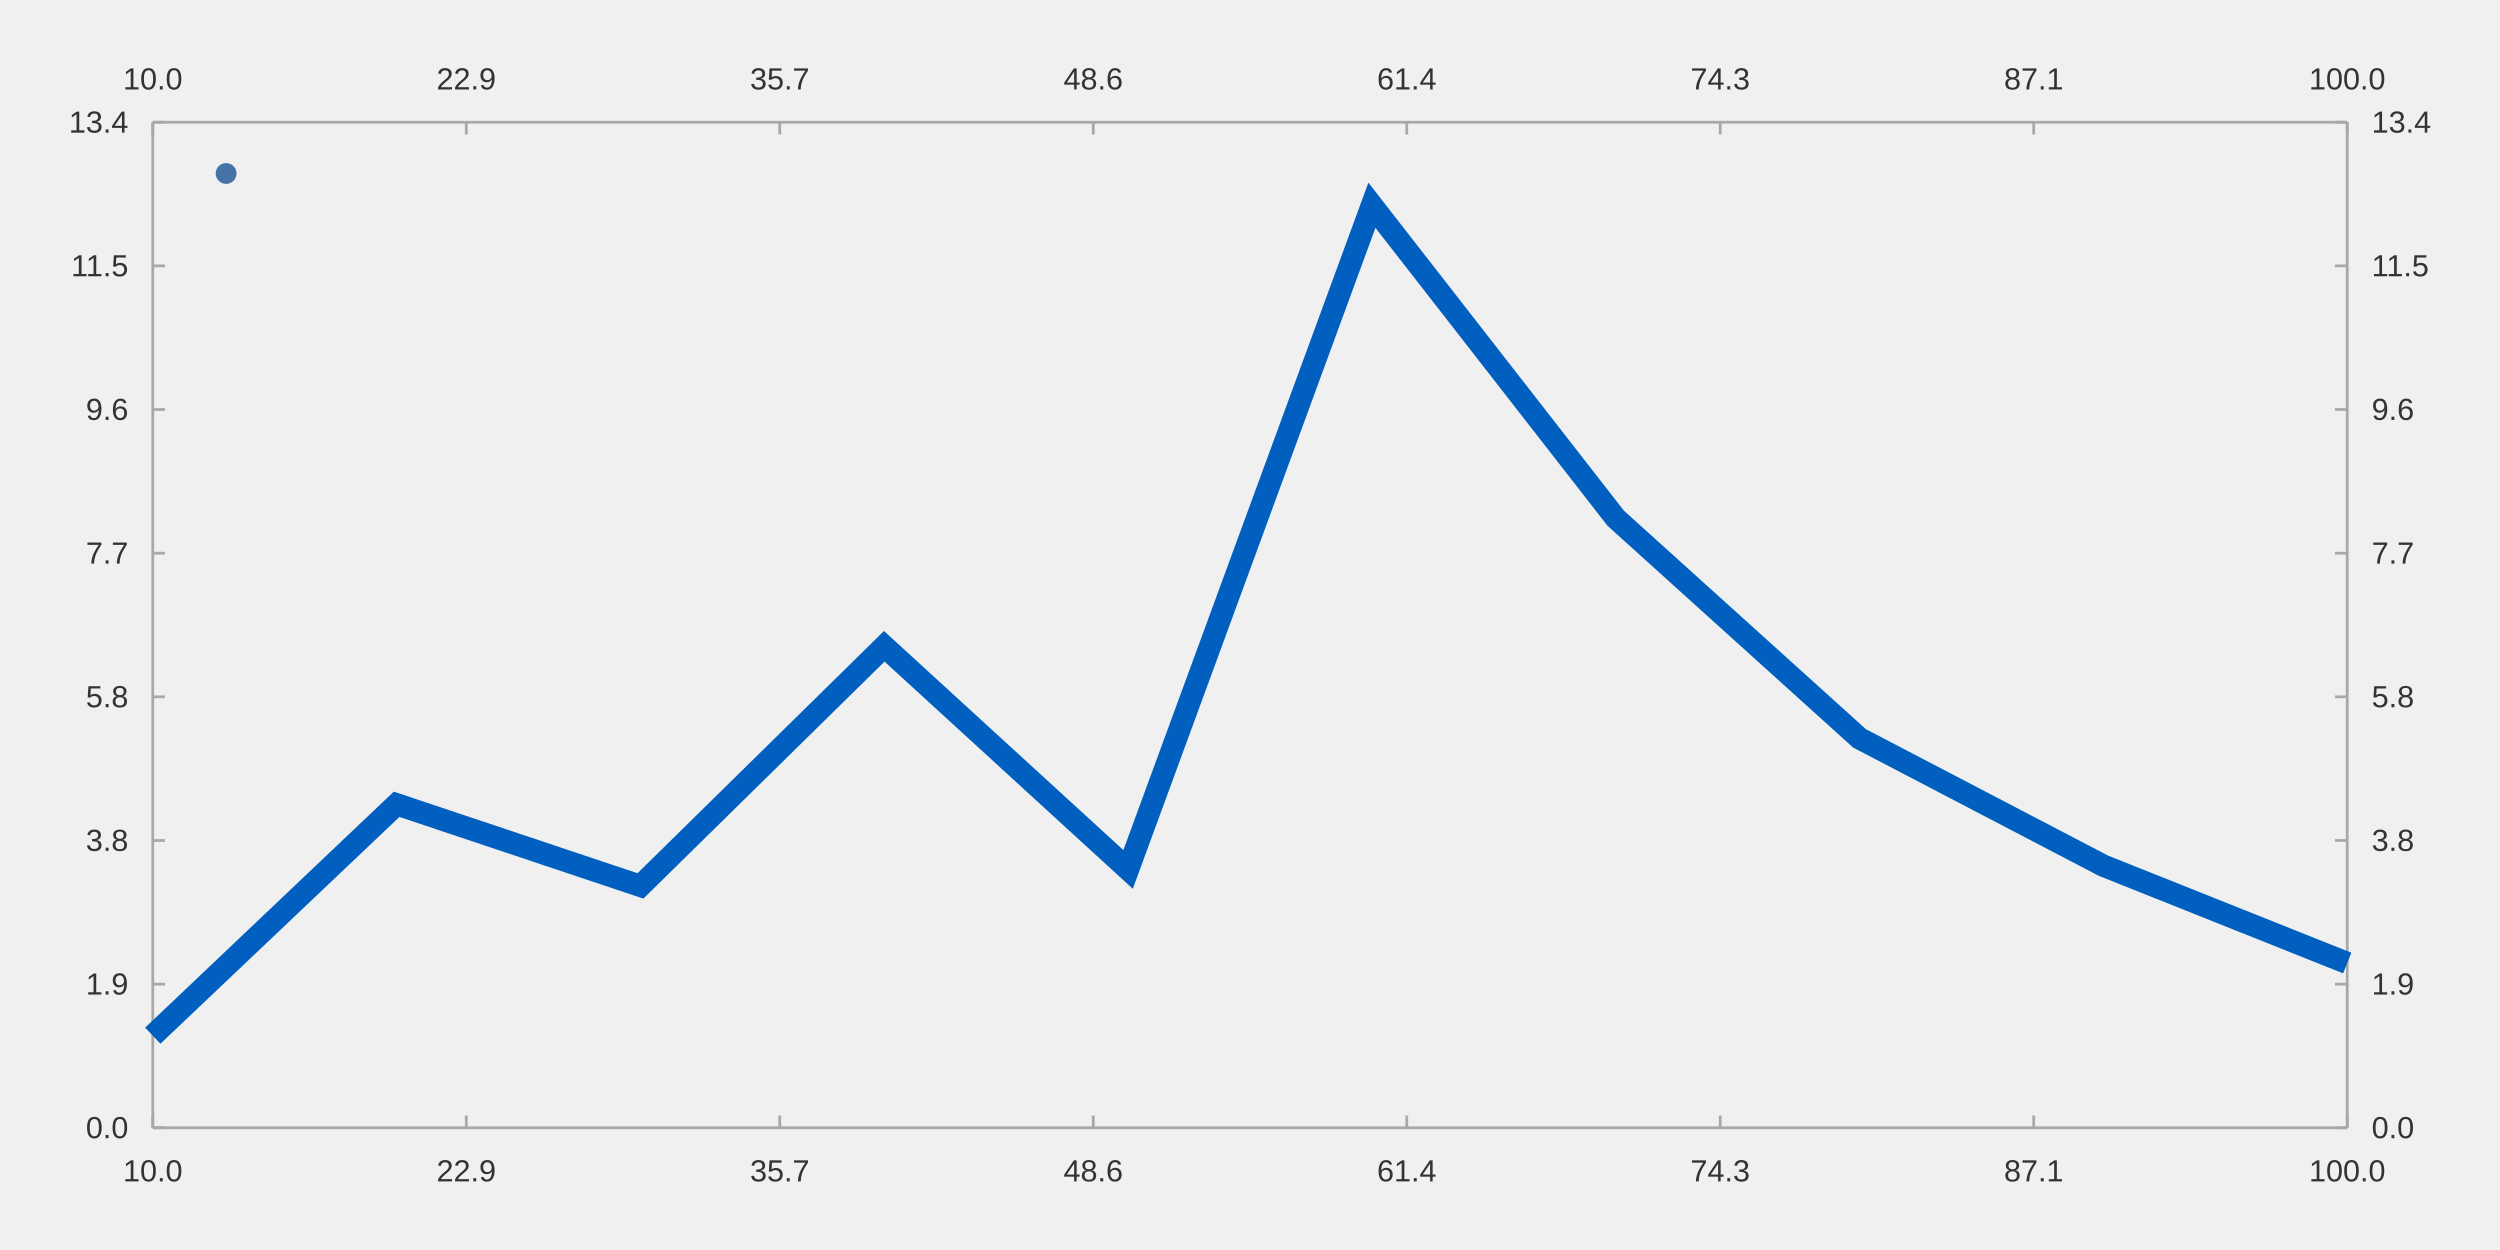
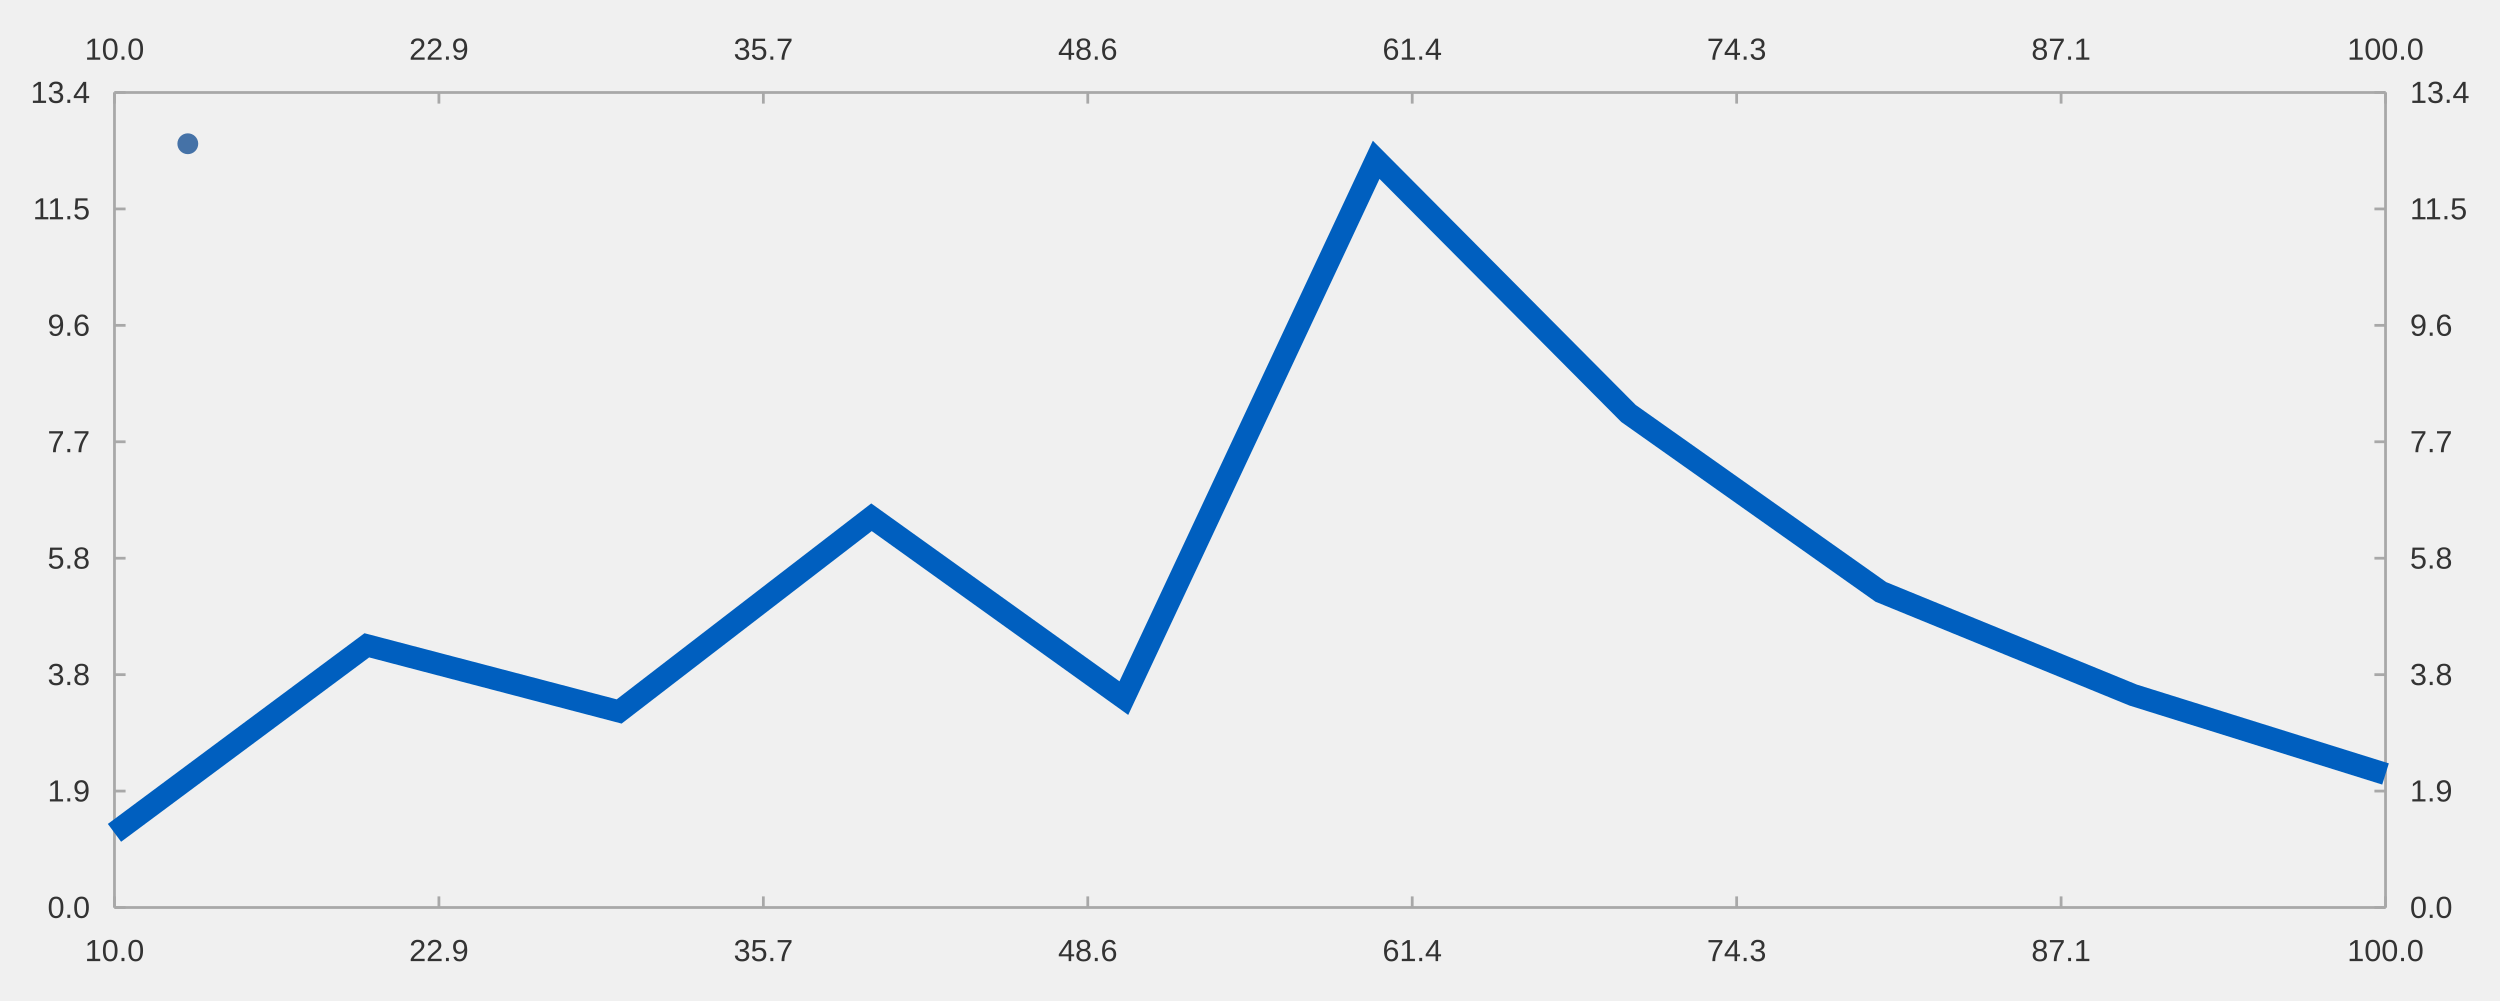
- <svg xmlns="http://www.w3.org/2000/svg" viewBox="0 0 1200.0 600.0" viewport-fill="#ffffff">
-   <path stroke-width="1.333" stroke="#a8a8a8" fill="none" d="M73.333 58.667 L1126.667 58.667 " />
-   <path stroke-width="1.333" stroke="#a8a8a8" fill="none" d="M73.333 58.667 L73.333 64.533 " />
-   <path stroke-width="1.333" stroke="#a8a8a8" fill="none" d="M223.81 58.667 L223.81 64.533 " />
-   <path stroke-width="1.333" stroke="#a8a8a8" fill="none" d="M374.286 58.667 L374.286 64.533 " />
-   <path stroke-width="1.333" stroke="#a8a8a8" fill="none" d="M524.762 58.667 L524.762 64.533 " />
-   <path stroke-width="1.333" stroke="#a8a8a8" fill="none" d="M675.238 58.667 L675.238 64.533 " />
-   <path stroke-width="1.333" stroke="#a8a8a8" fill="none" d="M825.714 58.667 L825.714 64.533 " />
-   <path stroke-width="1.333" stroke="#a8a8a8" fill="none" d="M976.191 58.667 L976.191 64.533 " />
-   <path stroke-width="1.333" stroke="#a8a8a8" fill="none" d="M1126.667 58.667 L1126.667 64.533 " />
-   <text x="59.06" y="42.933" fill="#333333" font-size="14.667" font-family="Arial,Helvetica,'Helvetica Neue',sans-serif">10.0</text>
-   <text x="209.536" y="42.933" fill="#333333" font-size="14.667" font-family="Arial,Helvetica,'Helvetica Neue',sans-serif">22.9</text>
-   <text x="360.012" y="42.933" fill="#333333" font-size="14.667" font-family="Arial,Helvetica,'Helvetica Neue',sans-serif">35.7</text>
-   <text x="510.489" y="42.933" fill="#333333" font-size="14.667" font-family="Arial,Helvetica,'Helvetica Neue',sans-serif">48.6</text>
-   <text x="660.965" y="42.933" fill="#333333" font-size="14.667" font-family="Arial,Helvetica,'Helvetica Neue',sans-serif">61.4</text>
-   <text x="811.441" y="42.933" fill="#333333" font-size="14.667" font-family="Arial,Helvetica,'Helvetica Neue',sans-serif">74.3</text>
-   <text x="961.917" y="42.933" fill="#333333" font-size="14.667" font-family="Arial,Helvetica,'Helvetica Neue',sans-serif">87.1</text>
-   <text x="1108.315" y="42.933" fill="#333333" font-size="14.667" font-family="Arial,Helvetica,'Helvetica Neue',sans-serif">100.0</text>
-   <path stroke-width="1.333" stroke="#a8a8a8" fill="none" d="M1126.667 58.667 L1126.667 541.333 " />
-   <path stroke-width="1.333" stroke="#a8a8a8" fill="none" d="M1126.667 541.333 L1120.8 541.333 " />
-   <path stroke-width="1.333" stroke="#a8a8a8" fill="none" d="M1126.667 472.381 L1120.8 472.381 " />
-   <path stroke-width="1.333" stroke="#a8a8a8" fill="none" d="M1126.667 403.429 L1120.8 403.429 " />
-   <path stroke-width="1.333" stroke="#a8a8a8" fill="none" d="M1126.667 334.476 L1120.8 334.476 " />
-   <path stroke-width="1.333" stroke="#a8a8a8" fill="none" d="M1126.667 265.524 L1120.8 265.524 " />
-   <path stroke-width="1.333" stroke="#a8a8a8" fill="none" d="M1126.667 196.571 L1120.8 196.571 " />
-   <path stroke-width="1.333" stroke="#a8a8a8" fill="none" d="M1126.667 127.619 L1120.8 127.619 " />
-   <path stroke-width="1.333" stroke="#a8a8a8" fill="none" d="M1126.667 58.667 L1120.8 58.667 " />
-   <text x="1138.4" y="546.333" fill="#333333" font-size="14.667" font-family="Arial,Helvetica,'Helvetica Neue',sans-serif">0.0</text>
-   <text x="1138.4" y="477.381" fill="#333333" font-size="14.667" font-family="Arial,Helvetica,'Helvetica Neue',sans-serif">1.9</text>
-   <text x="1138.4" y="408.429" fill="#333333" font-size="14.667" font-family="Arial,Helvetica,'Helvetica Neue',sans-serif">3.8</text>
-   <text x="1138.4" y="339.476" fill="#333333" font-size="14.667" font-family="Arial,Helvetica,'Helvetica Neue',sans-serif">5.8</text>
-   <text x="1138.4" y="270.524" fill="#333333" font-size="14.667" font-family="Arial,Helvetica,'Helvetica Neue',sans-serif">7.7</text>
-   <text x="1138.4" y="201.571" fill="#333333" font-size="14.667" font-family="Arial,Helvetica,'Helvetica Neue',sans-serif">9.6</text>
-   <text x="1138.4" y="132.619" fill="#333333" font-size="14.667" font-family="Arial,Helvetica,'Helvetica Neue',sans-serif">11.5</text>
-   <text x="1138.4" y="63.667" fill="#333333" font-size="14.667" font-family="Arial,Helvetica,'Helvetica Neue',sans-serif">13.4</text>
-   <path stroke-width="1.333" stroke="#a8a8a8" fill="none" d="M73.333 541.333 L1126.667 541.333 " />
-   <path stroke-width="1.333" stroke="#a8a8a8" fill="none" d="M73.333 541.333 L73.333 535.467 " />
-   <path stroke-width="1.333" stroke="#a8a8a8" fill="none" d="M223.81 541.333 L223.81 535.467 " />
-   <path stroke-width="1.333" stroke="#a8a8a8" fill="none" d="M374.286 541.333 L374.286 535.467 " />
-   <path stroke-width="1.333" stroke="#a8a8a8" fill="none" d="M524.762 541.333 L524.762 535.467 " />
-   <path stroke-width="1.333" stroke="#a8a8a8" fill="none" d="M675.238 541.333 L675.238 535.467 " />
-   <path stroke-width="1.333" stroke="#a8a8a8" fill="none" d="M825.714 541.333 L825.714 535.467 " />
-   <path stroke-width="1.333" stroke="#a8a8a8" fill="none" d="M976.191 541.333 L976.191 535.467 " />
-   <path stroke-width="1.333" stroke="#a8a8a8" fill="none" d="M1126.667 541.333 L1126.667 535.467 " />
-   <text x="59.06" y="567.067" fill="#333333" font-size="14.667" font-family="Arial,Helvetica,'Helvetica Neue',sans-serif">10.0</text>
-   <text x="209.536" y="567.067" fill="#333333" font-size="14.667" font-family="Arial,Helvetica,'Helvetica Neue',sans-serif">22.9</text>
-   <text x="360.012" y="567.067" fill="#333333" font-size="14.667" font-family="Arial,Helvetica,'Helvetica Neue',sans-serif">35.7</text>
-   <text x="510.489" y="567.067" fill="#333333" font-size="14.667" font-family="Arial,Helvetica,'Helvetica Neue',sans-serif">48.6</text>
-   <text x="660.965" y="567.067" fill="#333333" font-size="14.667" font-family="Arial,Helvetica,'Helvetica Neue',sans-serif">61.4</text>
-   <text x="811.441" y="567.067" fill="#333333" font-size="14.667" font-family="Arial,Helvetica,'Helvetica Neue',sans-serif">74.3</text>
-   <text x="961.917" y="567.067" fill="#333333" font-size="14.667" font-family="Arial,Helvetica,'Helvetica Neue',sans-serif">87.1</text>
-   <text x="1108.315" y="567.067" fill="#333333" font-size="14.667" font-family="Arial,Helvetica,'Helvetica Neue',sans-serif">100.0</text>
-   <path stroke-width="1.333" stroke="#a8a8a8" fill="none" d="M73.333 58.667 L73.333 541.333 " />
-   <path stroke-width="1.333" stroke="#a8a8a8" fill="none" d="M73.333 541.333 L79.2 541.333 " />
-   <path stroke-width="1.333" stroke="#a8a8a8" fill="none" d="M73.333 472.381 L79.2 472.381 " />
-   <path stroke-width="1.333" stroke="#a8a8a8" fill="none" d="M73.333 403.429 L79.2 403.429 " />
-   <path stroke-width="1.333" stroke="#a8a8a8" fill="none" d="M73.333 334.476 L79.2 334.476 " />
-   <path stroke-width="1.333" stroke="#a8a8a8" fill="none" d="M73.333 265.524 L79.2 265.524 " />
-   <path stroke-width="1.333" stroke="#a8a8a8" fill="none" d="M73.333 196.571 L79.2 196.571 " />
-   <path stroke-width="1.333" stroke="#a8a8a8" fill="none" d="M73.333 127.619 L79.2 127.619 " />
-   <path stroke-width="1.333" stroke="#a8a8a8" fill="none" d="M73.333 58.667 L79.2 58.667 " />
-   <text x="41.209" y="546.333" fill="#333333" font-size="14.667" font-family="Arial,Helvetica,'Helvetica Neue',sans-serif">0.0</text>
-   <text x="41.209" y="477.381" fill="#333333" font-size="14.667" font-family="Arial,Helvetica,'Helvetica Neue',sans-serif">1.9</text>
-   <text x="41.209" y="408.429" fill="#333333" font-size="14.667" font-family="Arial,Helvetica,'Helvetica Neue',sans-serif">3.8</text>
-   <text x="41.209" y="339.476" fill="#333333" font-size="14.667" font-family="Arial,Helvetica,'Helvetica Neue',sans-serif">5.8</text>
-   <text x="41.209" y="270.524" fill="#333333" font-size="14.667" font-family="Arial,Helvetica,'Helvetica Neue',sans-serif">7.7</text>
-   <text x="41.209" y="201.571" fill="#333333" font-size="14.667" font-family="Arial,Helvetica,'Helvetica Neue',sans-serif">9.6</text>
-   <text x="34.147" y="132.619" fill="#333333" font-size="14.667" font-family="Arial,Helvetica,'Helvetica Neue',sans-serif">11.5</text>
-   <text x="33.053" y="63.667" fill="#333333" font-size="14.667" font-family="Arial,Helvetica,'Helvetica Neue',sans-serif">13.4</text>
-   <path stroke-width="10.667" stroke="#005fbf" fill="none" d="M73.333 497.125 L190.37 386.063 L307.407 425.24 L424.444 310.226 L541.481 417.333 L658.519 98.526 L775.556 248.765 L892.593 354.434 L1009.63 415.536 L1126.667 462.261 " />
-   <path fill="#4572a7" d="M113.533 83.267 M103.533 83.267 a5.0 5.0 0 1 0 10.0 0 a5.0 5.0 0 1 0 -10.0 0 " />
-   <text x="120.533" y="83.267" fill="#333333" font-size="14.667" font-family="Arial,Helvetica,'Helvetica Neue',sans-serif" />
+ <svg xmlns="http://www.w3.org/2000/svg" width="1200" height="480" viewBox="0 0 1200.0 480.0" viewport-fill="#ffffff">
+   <path stroke-width="1.333" stroke="#a8a8a8" fill="none" d="M54.947 44.4 L1145.053 44.4 " />
+   <path stroke-width="1.333" stroke="#a8a8a8" fill="none" d="M54.947 44.4 L54.947 49.733 " />
+   <path stroke-width="1.333" stroke="#a8a8a8" fill="none" d="M210.676 44.4 L210.676 49.733 " />
+   <path stroke-width="1.333" stroke="#a8a8a8" fill="none" d="M366.406 44.4 L366.406 49.733 " />
+   <path stroke-width="1.333" stroke="#a8a8a8" fill="none" d="M522.135 44.4 L522.135 49.733 " />
+   <path stroke-width="1.333" stroke="#a8a8a8" fill="none" d="M677.865 44.4 L677.865 49.733 " />
+   <path stroke-width="1.333" stroke="#a8a8a8" fill="none" d="M833.594 44.4 L833.594 49.733 " />
+   <path stroke-width="1.333" stroke="#a8a8a8" fill="none" d="M989.324 44.4 L989.324 49.733 " />
+   <path stroke-width="1.333" stroke="#a8a8a8" fill="none" d="M1145.053 44.4 L1145.053 49.733 " />
+   <text x="40.673" y="28.667" fill="#333333" font-size="14.667" font-family="Arial,Helvetica,'Helvetica Neue',sans-serif">10.0</text>
+   <text x="196.403" y="28.667" fill="#333333" font-size="14.667" font-family="Arial,Helvetica,'Helvetica Neue',sans-serif">22.9</text>
+   <text x="352.132" y="28.667" fill="#333333" font-size="14.667" font-family="Arial,Helvetica,'Helvetica Neue',sans-serif">35.7</text>
+   <text x="507.862" y="28.667" fill="#333333" font-size="14.667" font-family="Arial,Helvetica,'Helvetica Neue',sans-serif">48.6</text>
+   <text x="663.591" y="28.667" fill="#333333" font-size="14.667" font-family="Arial,Helvetica,'Helvetica Neue',sans-serif">61.4</text>
+   <text x="819.321" y="28.667" fill="#333333" font-size="14.667" font-family="Arial,Helvetica,'Helvetica Neue',sans-serif">74.3</text>
+   <text x="975.05" y="28.667" fill="#333333" font-size="14.667" font-family="Arial,Helvetica,'Helvetica Neue',sans-serif">87.1</text>
+   <text x="1126.702" y="28.667" fill="#333333" font-size="14.667" font-family="Arial,Helvetica,'Helvetica Neue',sans-serif">100.0</text>
+   <path stroke-width="1.333" stroke="#a8a8a8" fill="none" d="M1145.053 44.4 L1145.053 435.6 " />
+   <path stroke-width="1.333" stroke="#a8a8a8" fill="none" d="M1145.053 435.6 L1139.72 435.6 " />
+   <path stroke-width="1.333" stroke="#a8a8a8" fill="none" d="M1145.053 379.714 L1139.72 379.714 " />
+   <path stroke-width="1.333" stroke="#a8a8a8" fill="none" d="M1145.053 323.829 L1139.72 323.829 " />
+   <path stroke-width="1.333" stroke="#a8a8a8" fill="none" d="M1145.053 267.943 L1139.72 267.943 " />
+   <path stroke-width="1.333" stroke="#a8a8a8" fill="none" d="M1145.053 212.057 L1139.72 212.057 " />
+   <path stroke-width="1.333" stroke="#a8a8a8" fill="none" d="M1145.053 156.171 L1139.72 156.171 " />
+   <path stroke-width="1.333" stroke="#a8a8a8" fill="none" d="M1145.053 100.286 L1139.72 100.286 " />
+   <path stroke-width="1.333" stroke="#a8a8a8" fill="none" d="M1145.053 44.4 L1139.72 44.4 " />
+   <text x="1156.786" y="440.6" fill="#333333" font-size="14.667" font-family="Arial,Helvetica,'Helvetica Neue',sans-serif">0.0</text>
+   <text x="1156.786" y="384.714" fill="#333333" font-size="14.667" font-family="Arial,Helvetica,'Helvetica Neue',sans-serif">1.9</text>
+   <text x="1156.786" y="328.829" fill="#333333" font-size="14.667" font-family="Arial,Helvetica,'Helvetica Neue',sans-serif">3.8</text>
+   <text x="1156.786" y="272.943" fill="#333333" font-size="14.667" font-family="Arial,Helvetica,'Helvetica Neue',sans-serif">5.8</text>
+   <text x="1156.786" y="217.057" fill="#333333" font-size="14.667" font-family="Arial,Helvetica,'Helvetica Neue',sans-serif">7.7</text>
+   <text x="1156.786" y="161.171" fill="#333333" font-size="14.667" font-family="Arial,Helvetica,'Helvetica Neue',sans-serif">9.6</text>
+   <text x="1156.786" y="105.286" fill="#333333" font-size="14.667" font-family="Arial,Helvetica,'Helvetica Neue',sans-serif">11.5</text>
+   <text x="1156.786" y="49.4" fill="#333333" font-size="14.667" font-family="Arial,Helvetica,'Helvetica Neue',sans-serif">13.4</text>
+   <path stroke-width="1.333" stroke="#a8a8a8" fill="none" d="M54.947 435.6 L1145.053 435.6 " />
+   <path stroke-width="1.333" stroke="#a8a8a8" fill="none" d="M54.947 435.6 L54.947 430.267 " />
+   <path stroke-width="1.333" stroke="#a8a8a8" fill="none" d="M210.676 435.6 L210.676 430.267 " />
+   <path stroke-width="1.333" stroke="#a8a8a8" fill="none" d="M366.406 435.6 L366.406 430.267 " />
+   <path stroke-width="1.333" stroke="#a8a8a8" fill="none" d="M522.135 435.6 L522.135 430.267 " />
+   <path stroke-width="1.333" stroke="#a8a8a8" fill="none" d="M677.865 435.6 L677.865 430.267 " />
+   <path stroke-width="1.333" stroke="#a8a8a8" fill="none" d="M833.594 435.6 L833.594 430.267 " />
+   <path stroke-width="1.333" stroke="#a8a8a8" fill="none" d="M989.324 435.6 L989.324 430.267 " />
+   <path stroke-width="1.333" stroke="#a8a8a8" fill="none" d="M1145.053 435.6 L1145.053 430.267 " />
+   <text x="40.673" y="461.333" fill="#333333" font-size="14.667" font-family="Arial,Helvetica,'Helvetica Neue',sans-serif">10.0</text>
+   <text x="196.403" y="461.333" fill="#333333" font-size="14.667" font-family="Arial,Helvetica,'Helvetica Neue',sans-serif">22.9</text>
+   <text x="352.132" y="461.333" fill="#333333" font-size="14.667" font-family="Arial,Helvetica,'Helvetica Neue',sans-serif">35.7</text>
+   <text x="507.862" y="461.333" fill="#333333" font-size="14.667" font-family="Arial,Helvetica,'Helvetica Neue',sans-serif">48.6</text>
+   <text x="663.591" y="461.333" fill="#333333" font-size="14.667" font-family="Arial,Helvetica,'Helvetica Neue',sans-serif">61.4</text>
+   <text x="819.321" y="461.333" fill="#333333" font-size="14.667" font-family="Arial,Helvetica,'Helvetica Neue',sans-serif">74.3</text>
+   <text x="975.05" y="461.333" fill="#333333" font-size="14.667" font-family="Arial,Helvetica,'Helvetica Neue',sans-serif">87.1</text>
+   <text x="1126.702" y="461.333" fill="#333333" font-size="14.667" font-family="Arial,Helvetica,'Helvetica Neue',sans-serif">100.0</text>
+   <path stroke-width="1.333" stroke="#a8a8a8" fill="none" d="M54.947 44.4 L54.947 435.6 " />
+   <path stroke-width="1.333" stroke="#a8a8a8" fill="none" d="M54.947 435.6 L60.28 435.6 " />
+   <path stroke-width="1.333" stroke="#a8a8a8" fill="none" d="M54.947 379.714 L60.28 379.714 " />
+   <path stroke-width="1.333" stroke="#a8a8a8" fill="none" d="M54.947 323.829 L60.28 323.829 " />
+   <path stroke-width="1.333" stroke="#a8a8a8" fill="none" d="M54.947 267.943 L60.28 267.943 " />
+   <path stroke-width="1.333" stroke="#a8a8a8" fill="none" d="M54.947 212.057 L60.28 212.057 " />
+   <path stroke-width="1.333" stroke="#a8a8a8" fill="none" d="M54.947 156.171 L60.28 156.171 " />
+   <path stroke-width="1.333" stroke="#a8a8a8" fill="none" d="M54.947 100.286 L60.28 100.286 " />
+   <path stroke-width="1.333" stroke="#a8a8a8" fill="none" d="M54.947 44.4 L60.28 44.4 " />
+   <text x="22.823" y="440.6" fill="#333333" font-size="14.667" font-family="Arial,Helvetica,'Helvetica Neue',sans-serif">0.0</text>
+   <text x="22.823" y="384.714" fill="#333333" font-size="14.667" font-family="Arial,Helvetica,'Helvetica Neue',sans-serif">1.9</text>
+   <text x="22.823" y="328.829" fill="#333333" font-size="14.667" font-family="Arial,Helvetica,'Helvetica Neue',sans-serif">3.8</text>
+   <text x="22.823" y="272.943" fill="#333333" font-size="14.667" font-family="Arial,Helvetica,'Helvetica Neue',sans-serif">5.8</text>
+   <text x="22.823" y="217.057" fill="#333333" font-size="14.667" font-family="Arial,Helvetica,'Helvetica Neue',sans-serif">7.7</text>
+   <text x="22.823" y="161.171" fill="#333333" font-size="14.667" font-family="Arial,Helvetica,'Helvetica Neue',sans-serif">9.6</text>
+   <text x="15.76" y="105.286" fill="#333333" font-size="14.667" font-family="Arial,Helvetica,'Helvetica Neue',sans-serif">11.5</text>
+   <text x="14.667" y="49.4" fill="#333333" font-size="14.667" font-family="Arial,Helvetica,'Helvetica Neue',sans-serif">13.4</text>
+   <path stroke-width="10.667" stroke="#005fbf" fill="none" d="M54.947 399.769 L176.07 309.754 L297.193 341.507 L418.316 248.288 L539.439 335.098 L660.561 76.706 L781.684 198.474 L902.807 284.119 L1023.93 333.642 L1145.053 371.512 " />
+   <path fill="#4572a7" d="M95.147 69.0 M85.147 69.0 a5.0 5.0 0 1 0 10.0 0 a5.0 5.0 0 1 0 -10.0 0 " />
+   <text x="102.147" y="69" fill="#333333" font-size="14.667" font-family="Arial,Helvetica,'Helvetica Neue',sans-serif" />
</svg>
